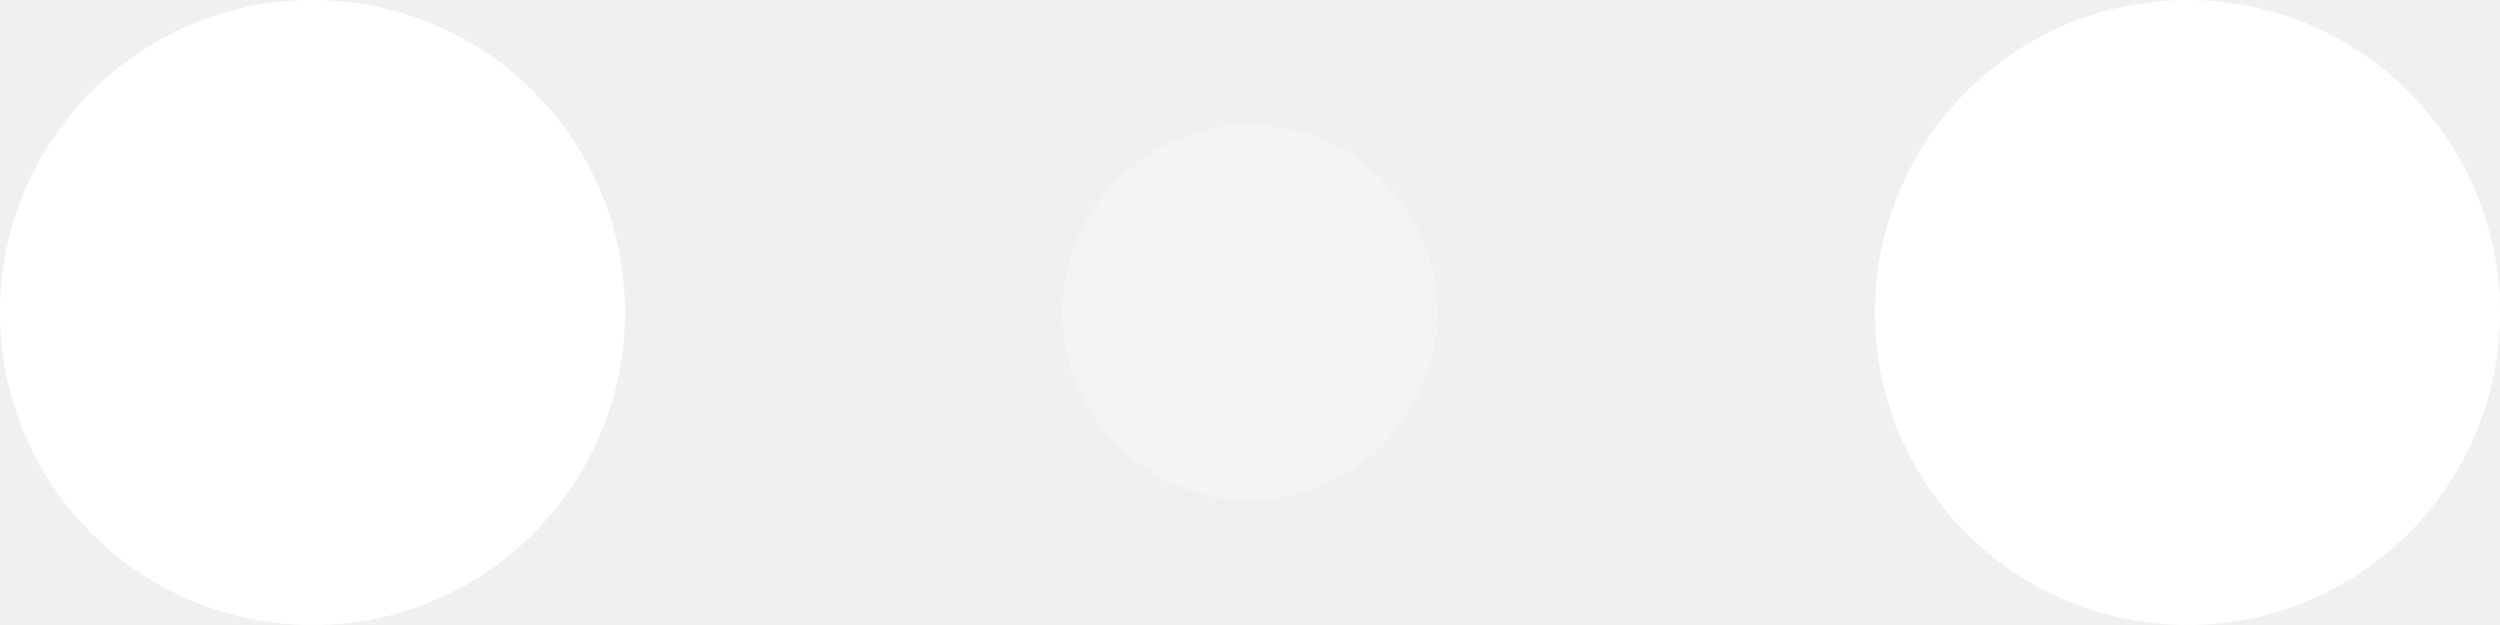
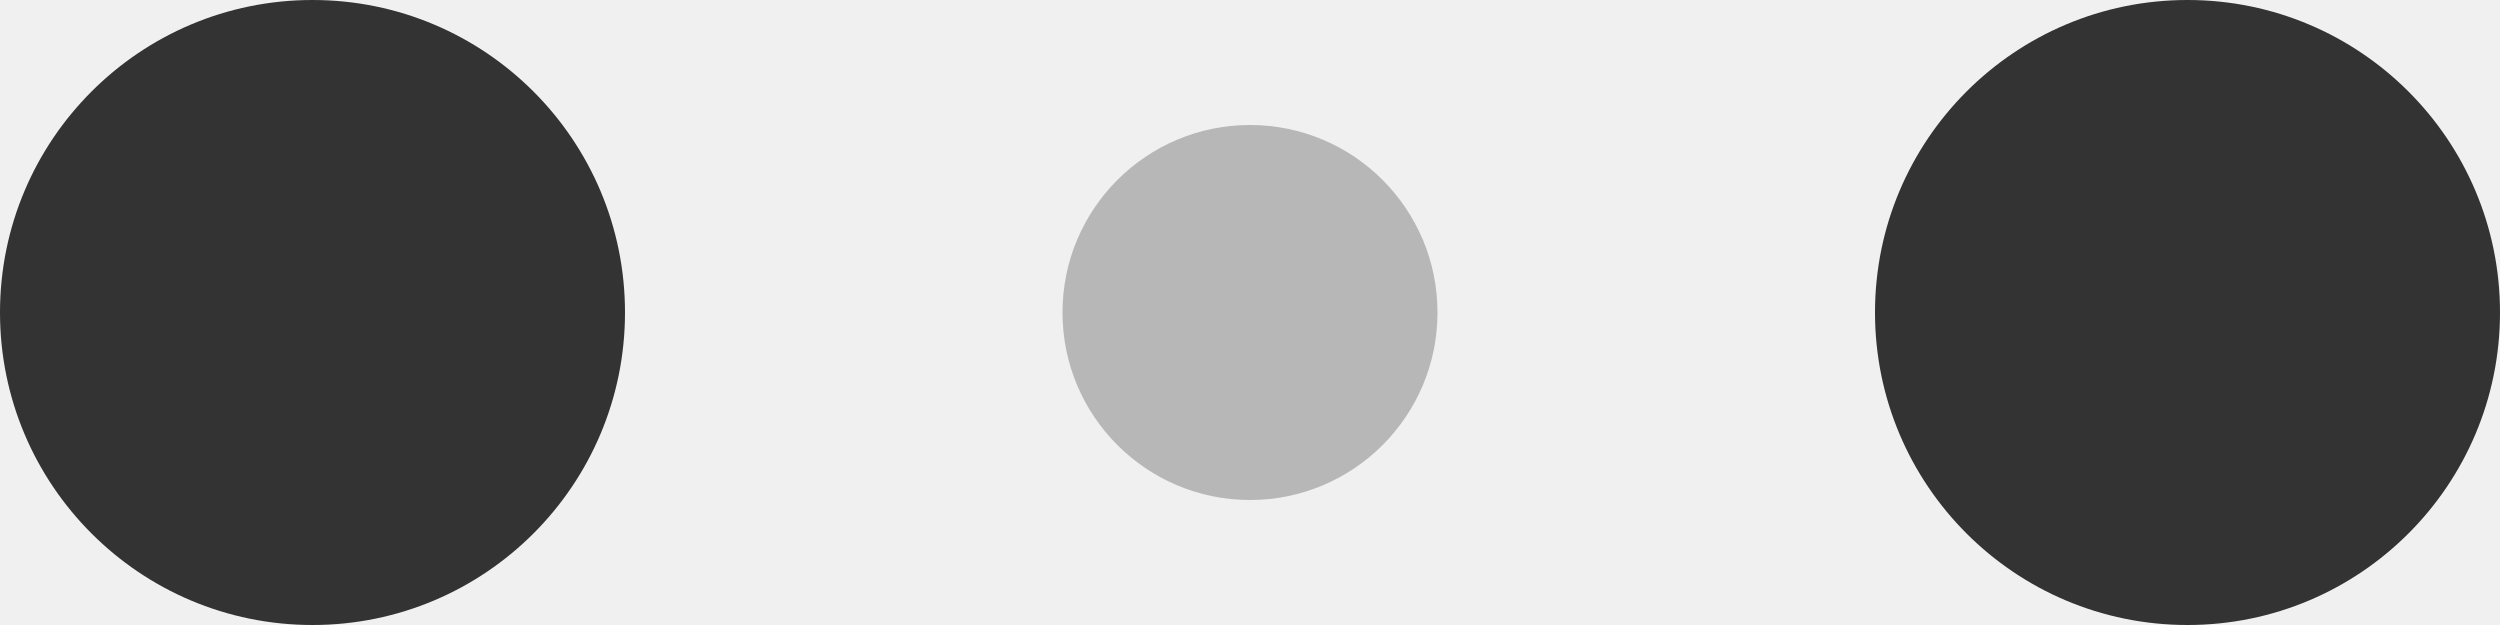
- <svg xmlns="http://www.w3.org/2000/svg" width="120" height="30" viewBox="0 0 120 30" fill="#fff">
+ <svg xmlns="http://www.w3.org/2000/svg" width="120" height="30" viewBox="0 0 120 30" fill="#333">
  <circle cx="15" cy="15" r="15">
    <animate attributeName="r" from="15" to="15" begin="0s" dur="0.8s" values="15;9;15" calcMode="linear" repeatCount="indefinite" />
    <animate attributeName="fill-opacity" from="1" to="1" begin="0s" dur="0.8s" values="1;.5;1" calcMode="linear" repeatCount="indefinite" />
  </circle>
  <circle cx="60" cy="15" r="9" fill-opacity="0.3">
    <animate attributeName="r" from="9" to="9" begin="0s" dur="0.8s" values="9;15;9" calcMode="linear" repeatCount="indefinite" />
    <animate attributeName="fill-opacity" from="0.5" to="0.5" begin="0s" dur="0.8s" values=".5;1;.5" calcMode="linear" repeatCount="indefinite" />
  </circle>
  <circle cx="105" cy="15" r="15">
    <animate attributeName="r" from="15" to="15" begin="0s" dur="0.8s" values="15;9;15" calcMode="linear" repeatCount="indefinite" />
    <animate attributeName="fill-opacity" from="1" to="1" begin="0s" dur="0.8s" values="1;.5;1" calcMode="linear" repeatCount="indefinite" />
  </circle>
</svg>
